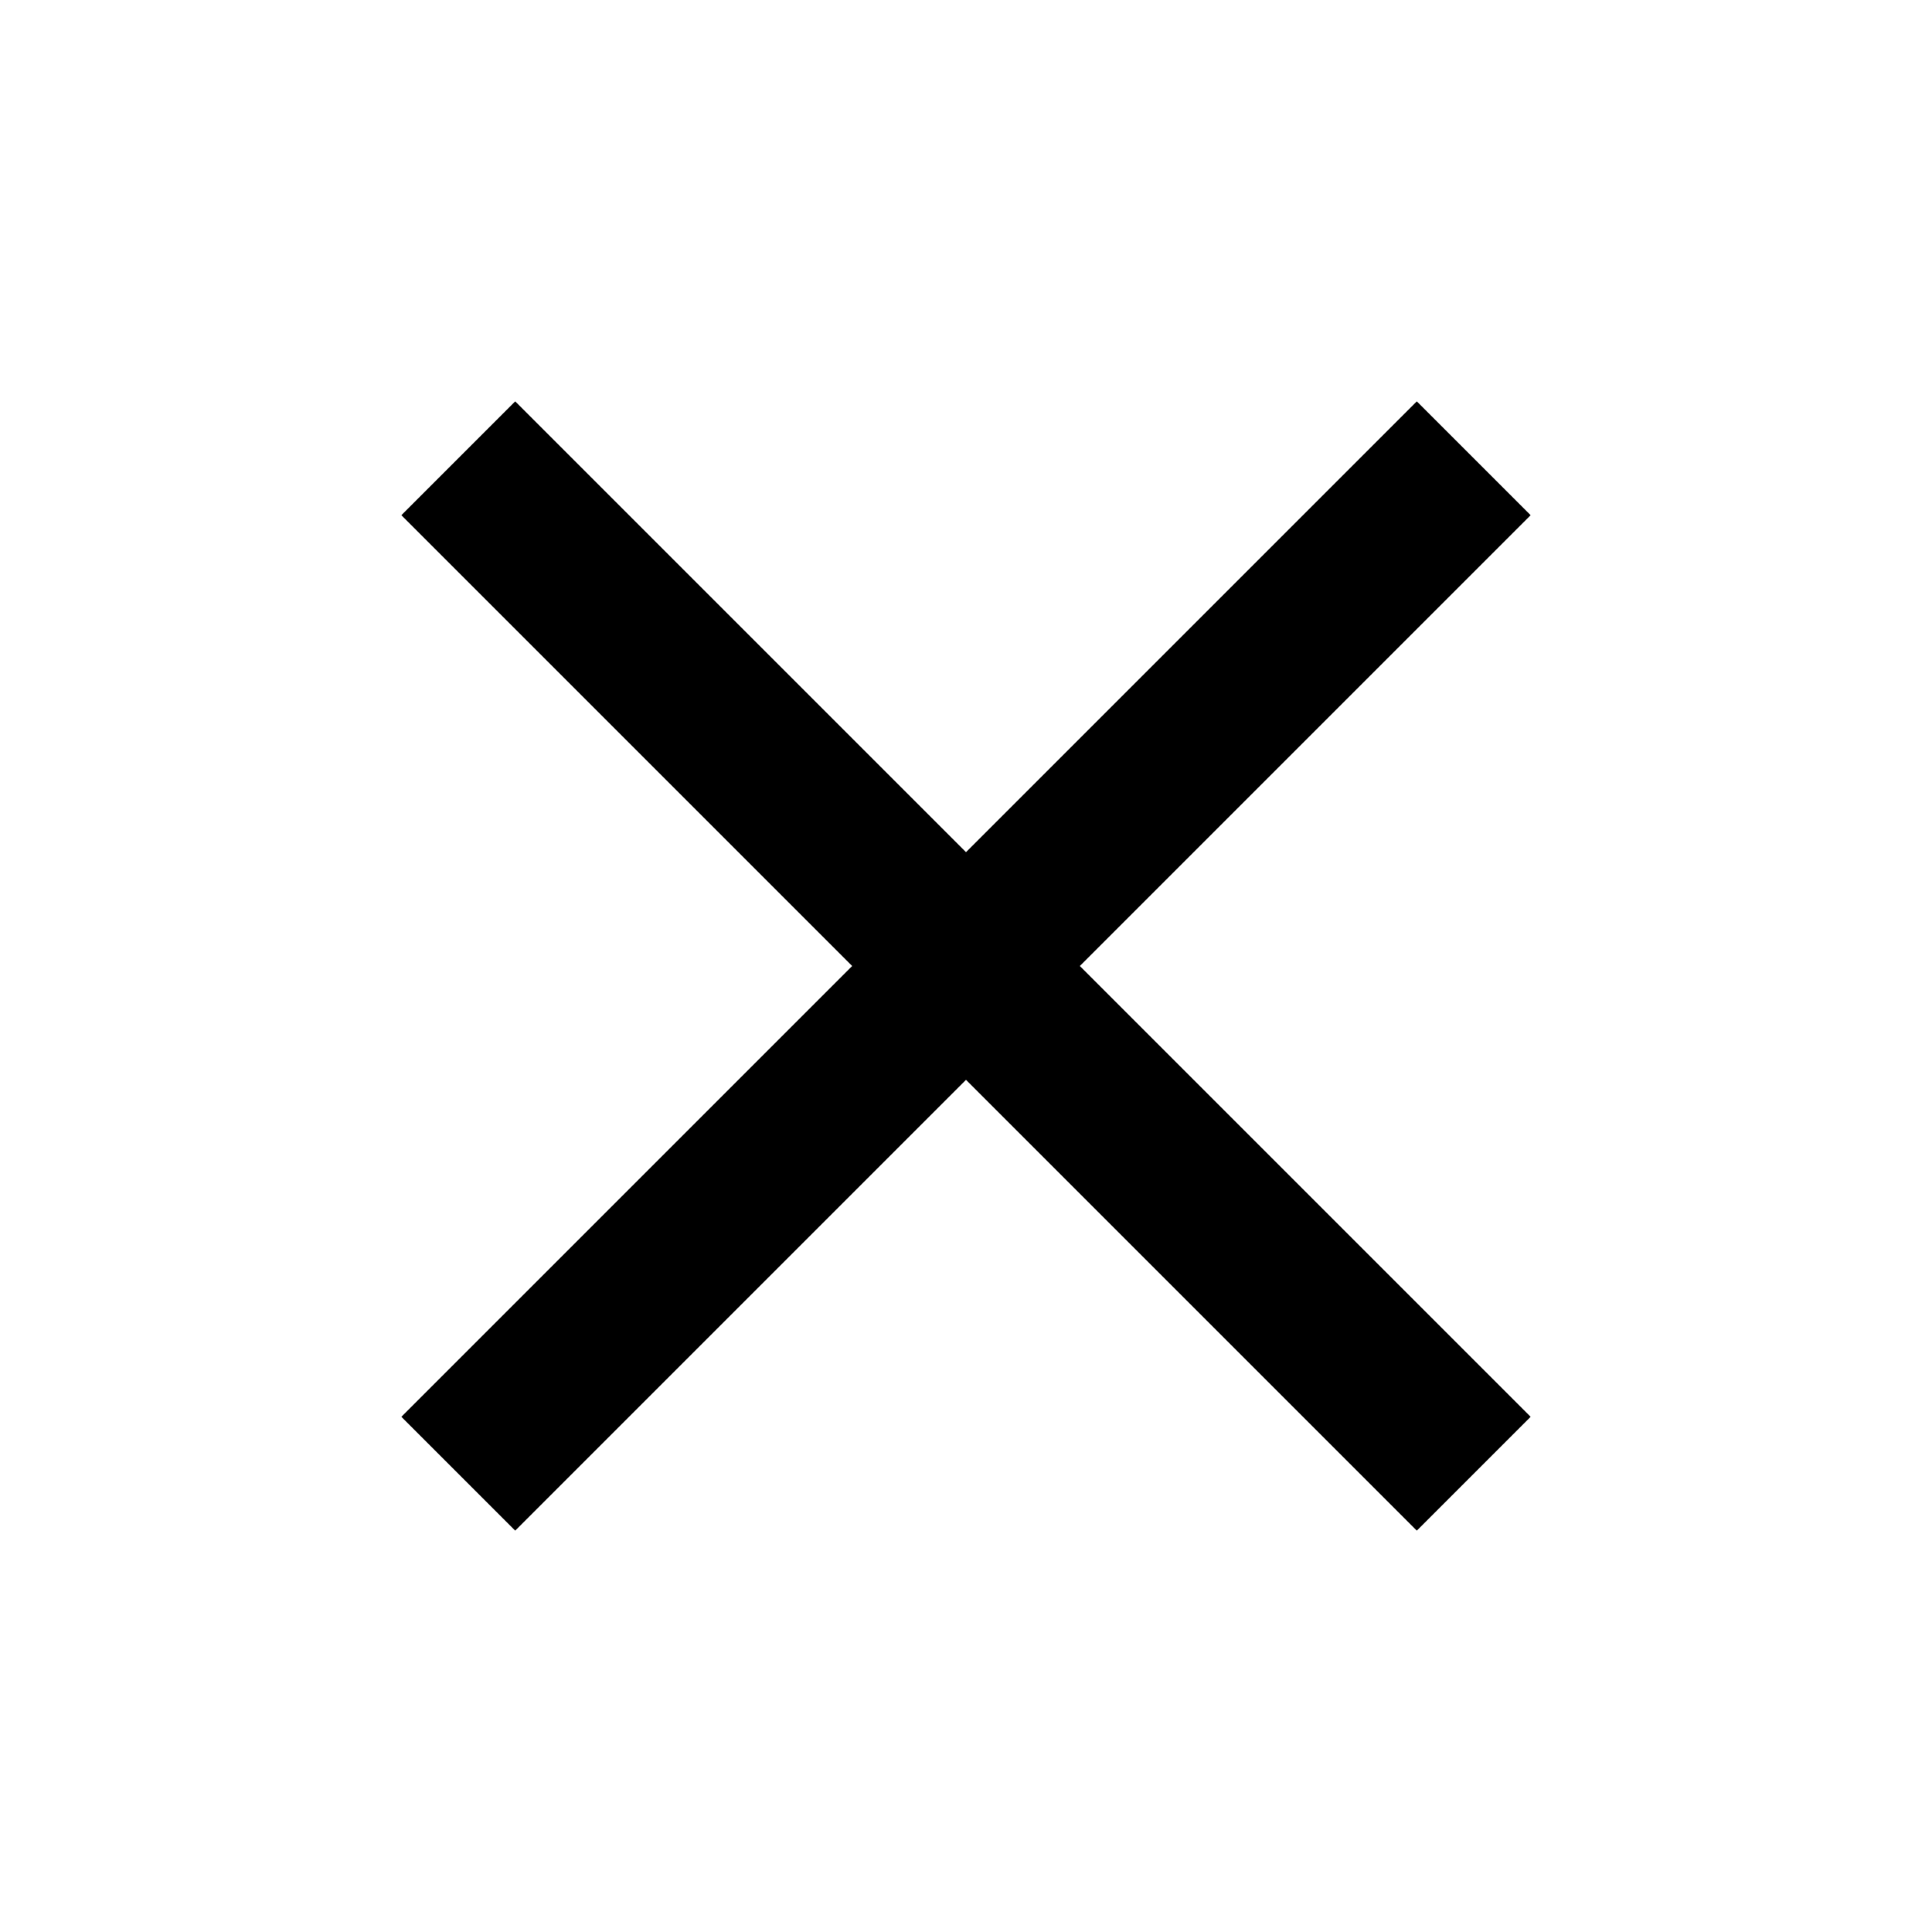
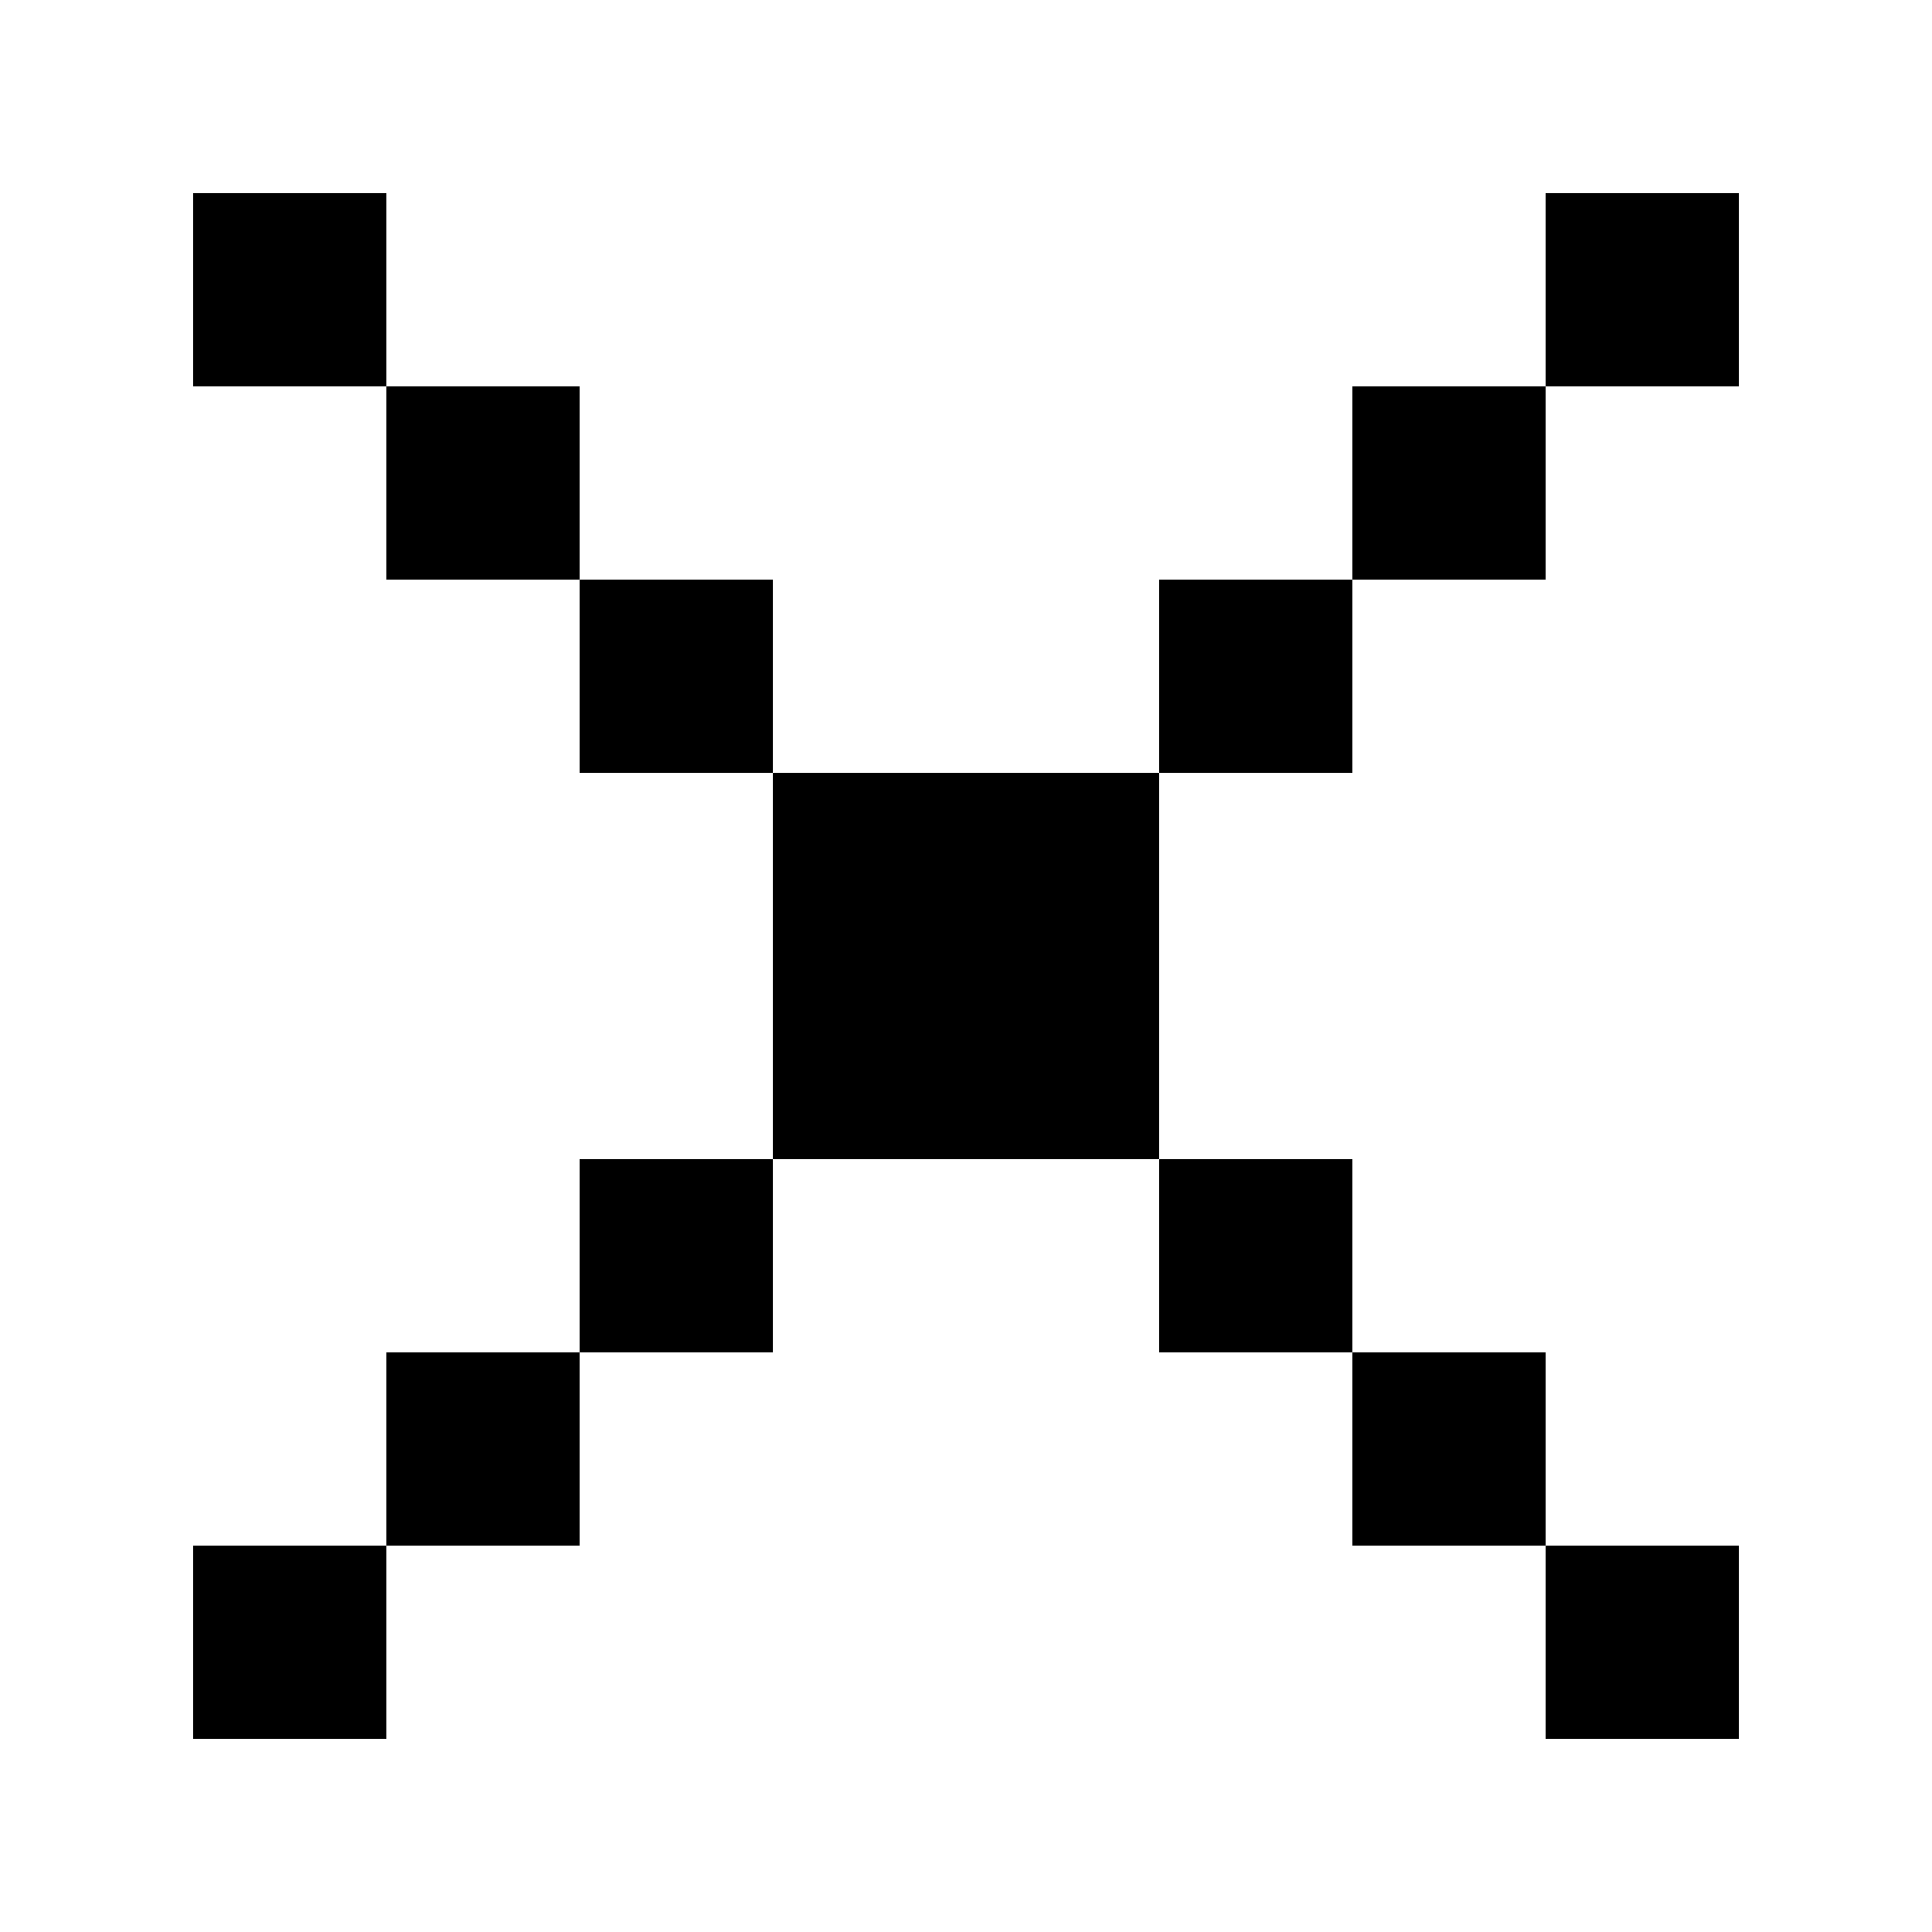
- <svg xmlns="http://www.w3.org/2000/svg" viewBox="0 0 24 24" width="22" height="22" fill="none" stroke="currentColor" stroke-width="2" stroke-linecap="square" stroke-linejoin="miter">
-   <path d="M6.4 6.4l11.2 11.2M17.6 6.4 6.4 17.6" />
+ <svg xmlns="http://www.w3.org/2000/svg" viewBox="0 0 10 10" width="20" height="20" fill="currentColor" shape-rendering="crispEdges">
+   <rect x="1" y="1" width="1" height="1" />
+   <rect x="8" y="1" width="1" height="1" />
+   <rect x="2" y="2" width="1" height="1" />
+   <rect x="7" y="2" width="1" height="1" />
+   <rect x="3" y="3" width="1" height="1" />
+   <rect x="6" y="3" width="1" height="1" />
+   <rect x="4" y="4" width="2" height="1" />
+   <rect x="4" y="5" width="2" height="1" />
+   <rect x="3" y="6" width="1" height="1" />
+   <rect x="6" y="6" width="1" height="1" />
+   <rect x="2" y="7" width="1" height="1" />
+   <rect x="7" y="7" width="1" height="1" />
+   <rect x="1" y="8" width="1" height="1" />
+   <rect x="8" y="8" width="1" height="1" />
</svg>
